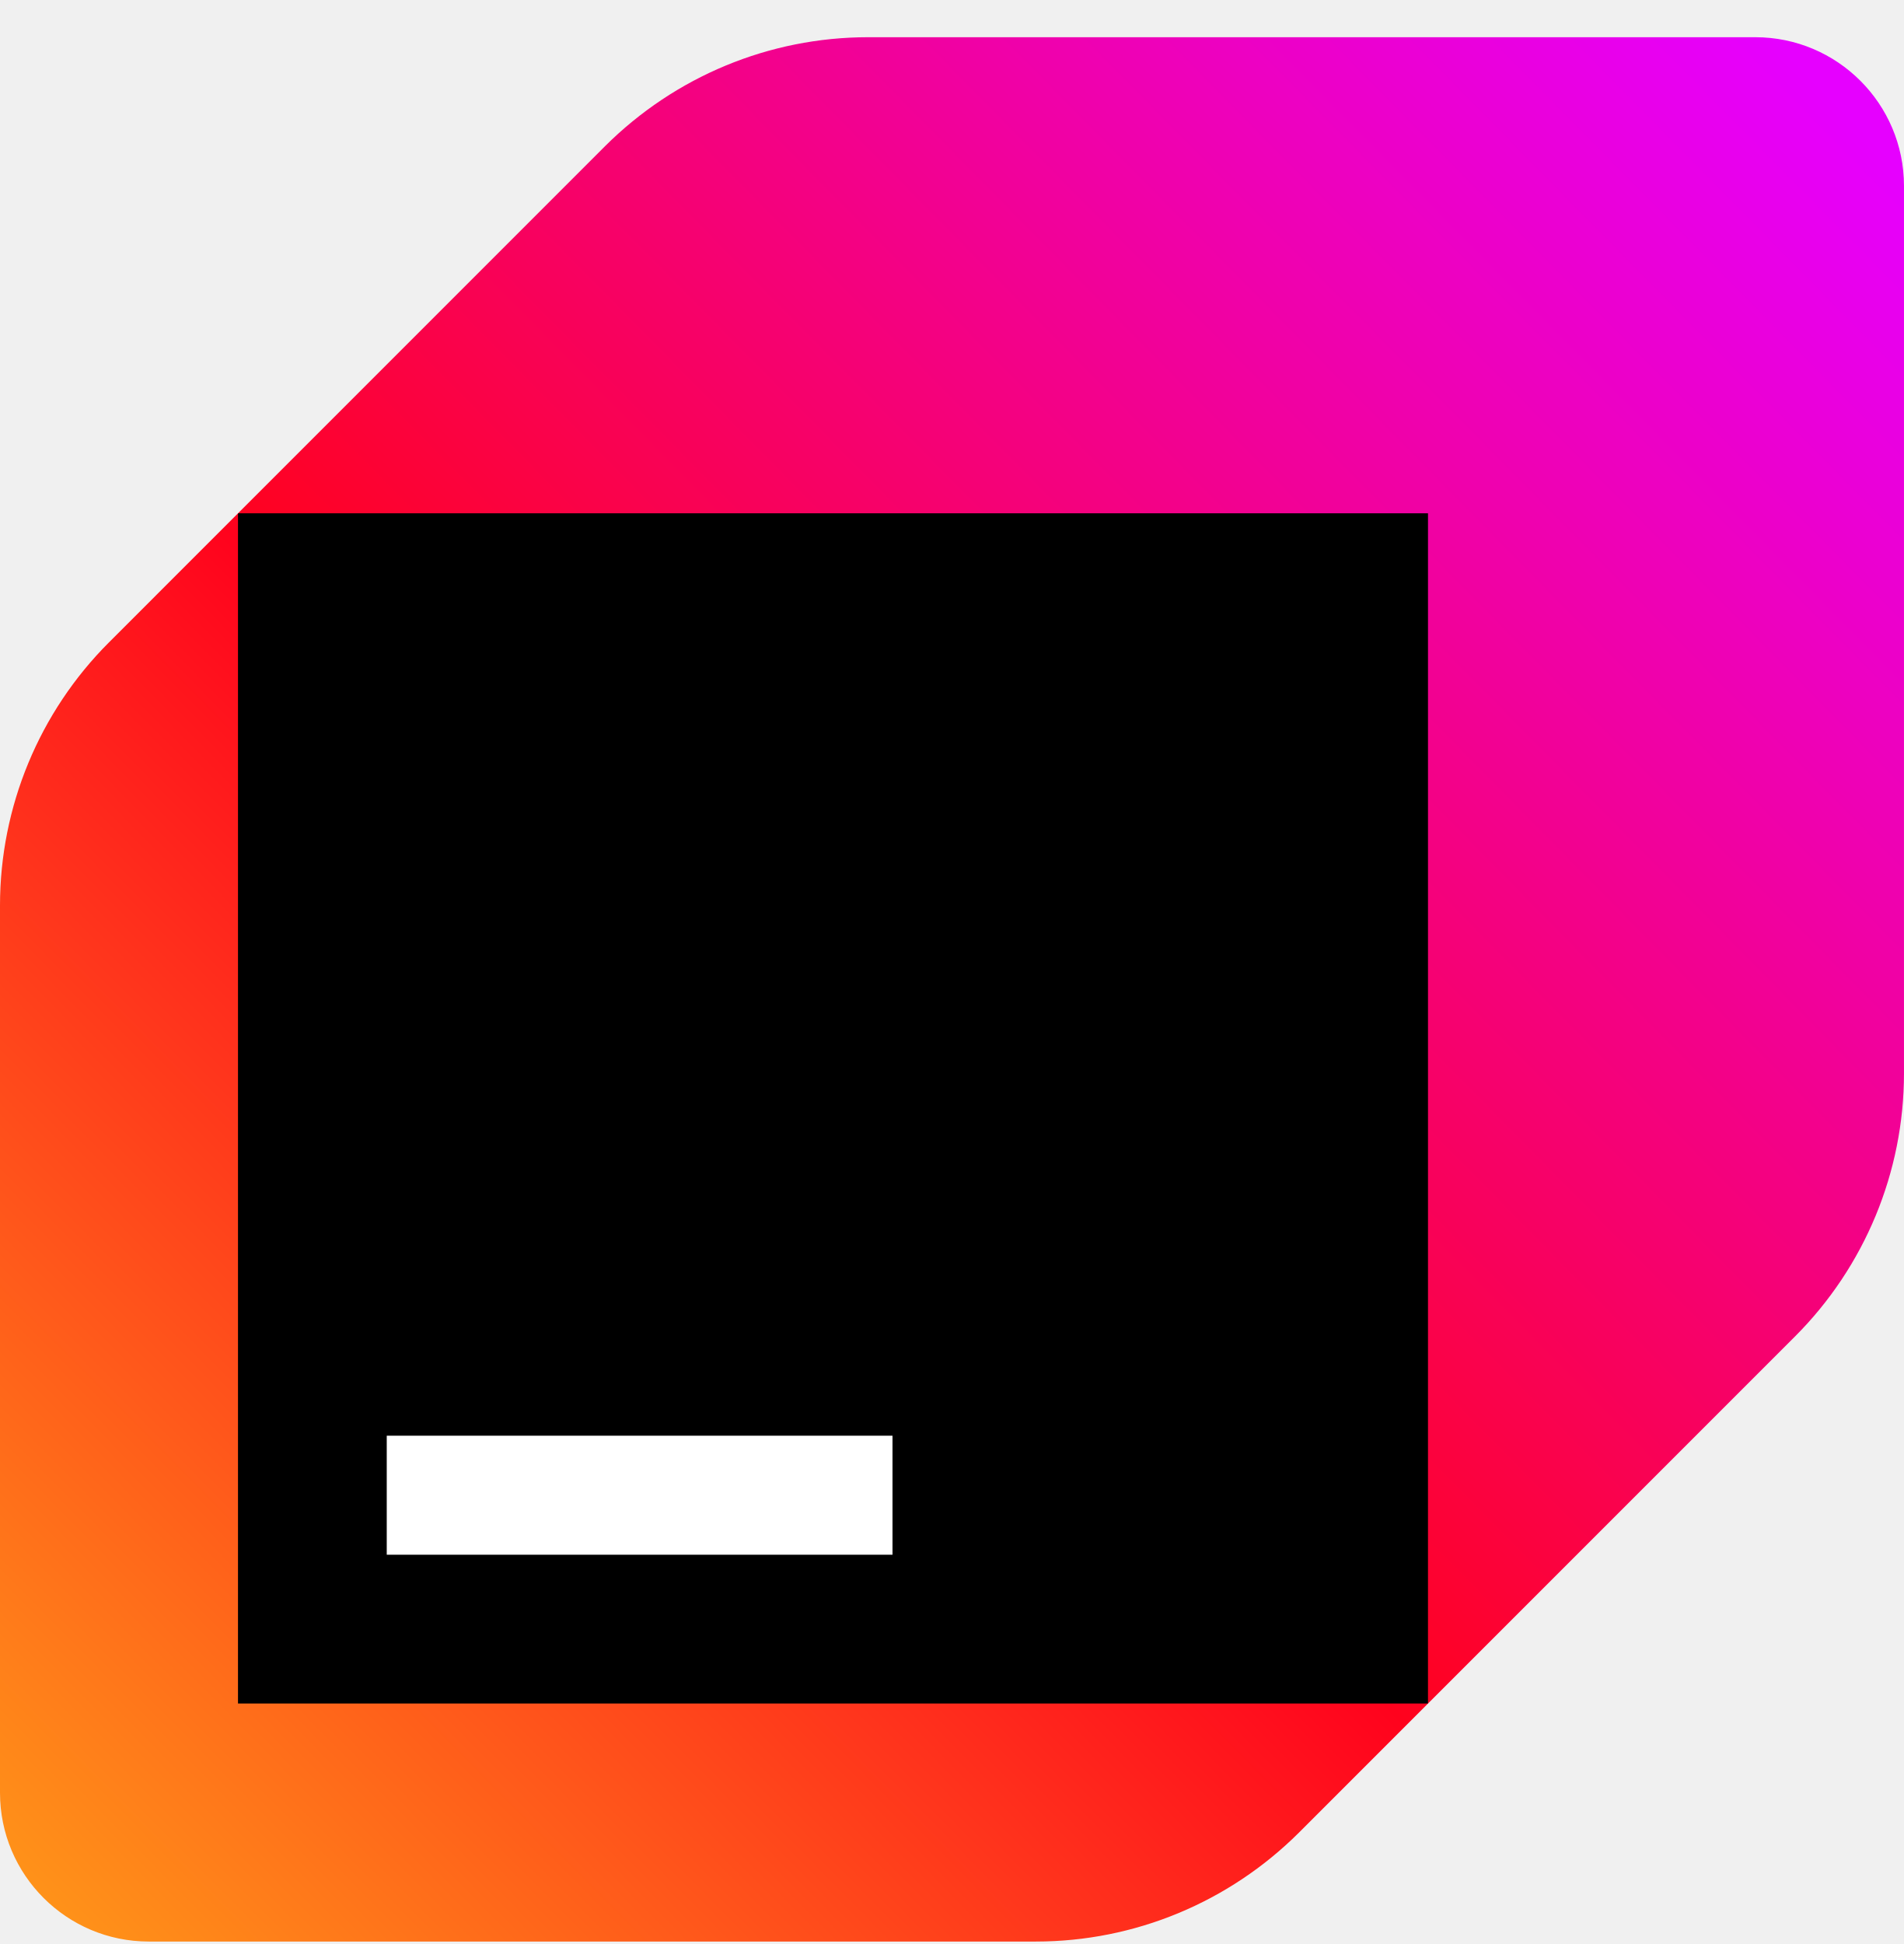
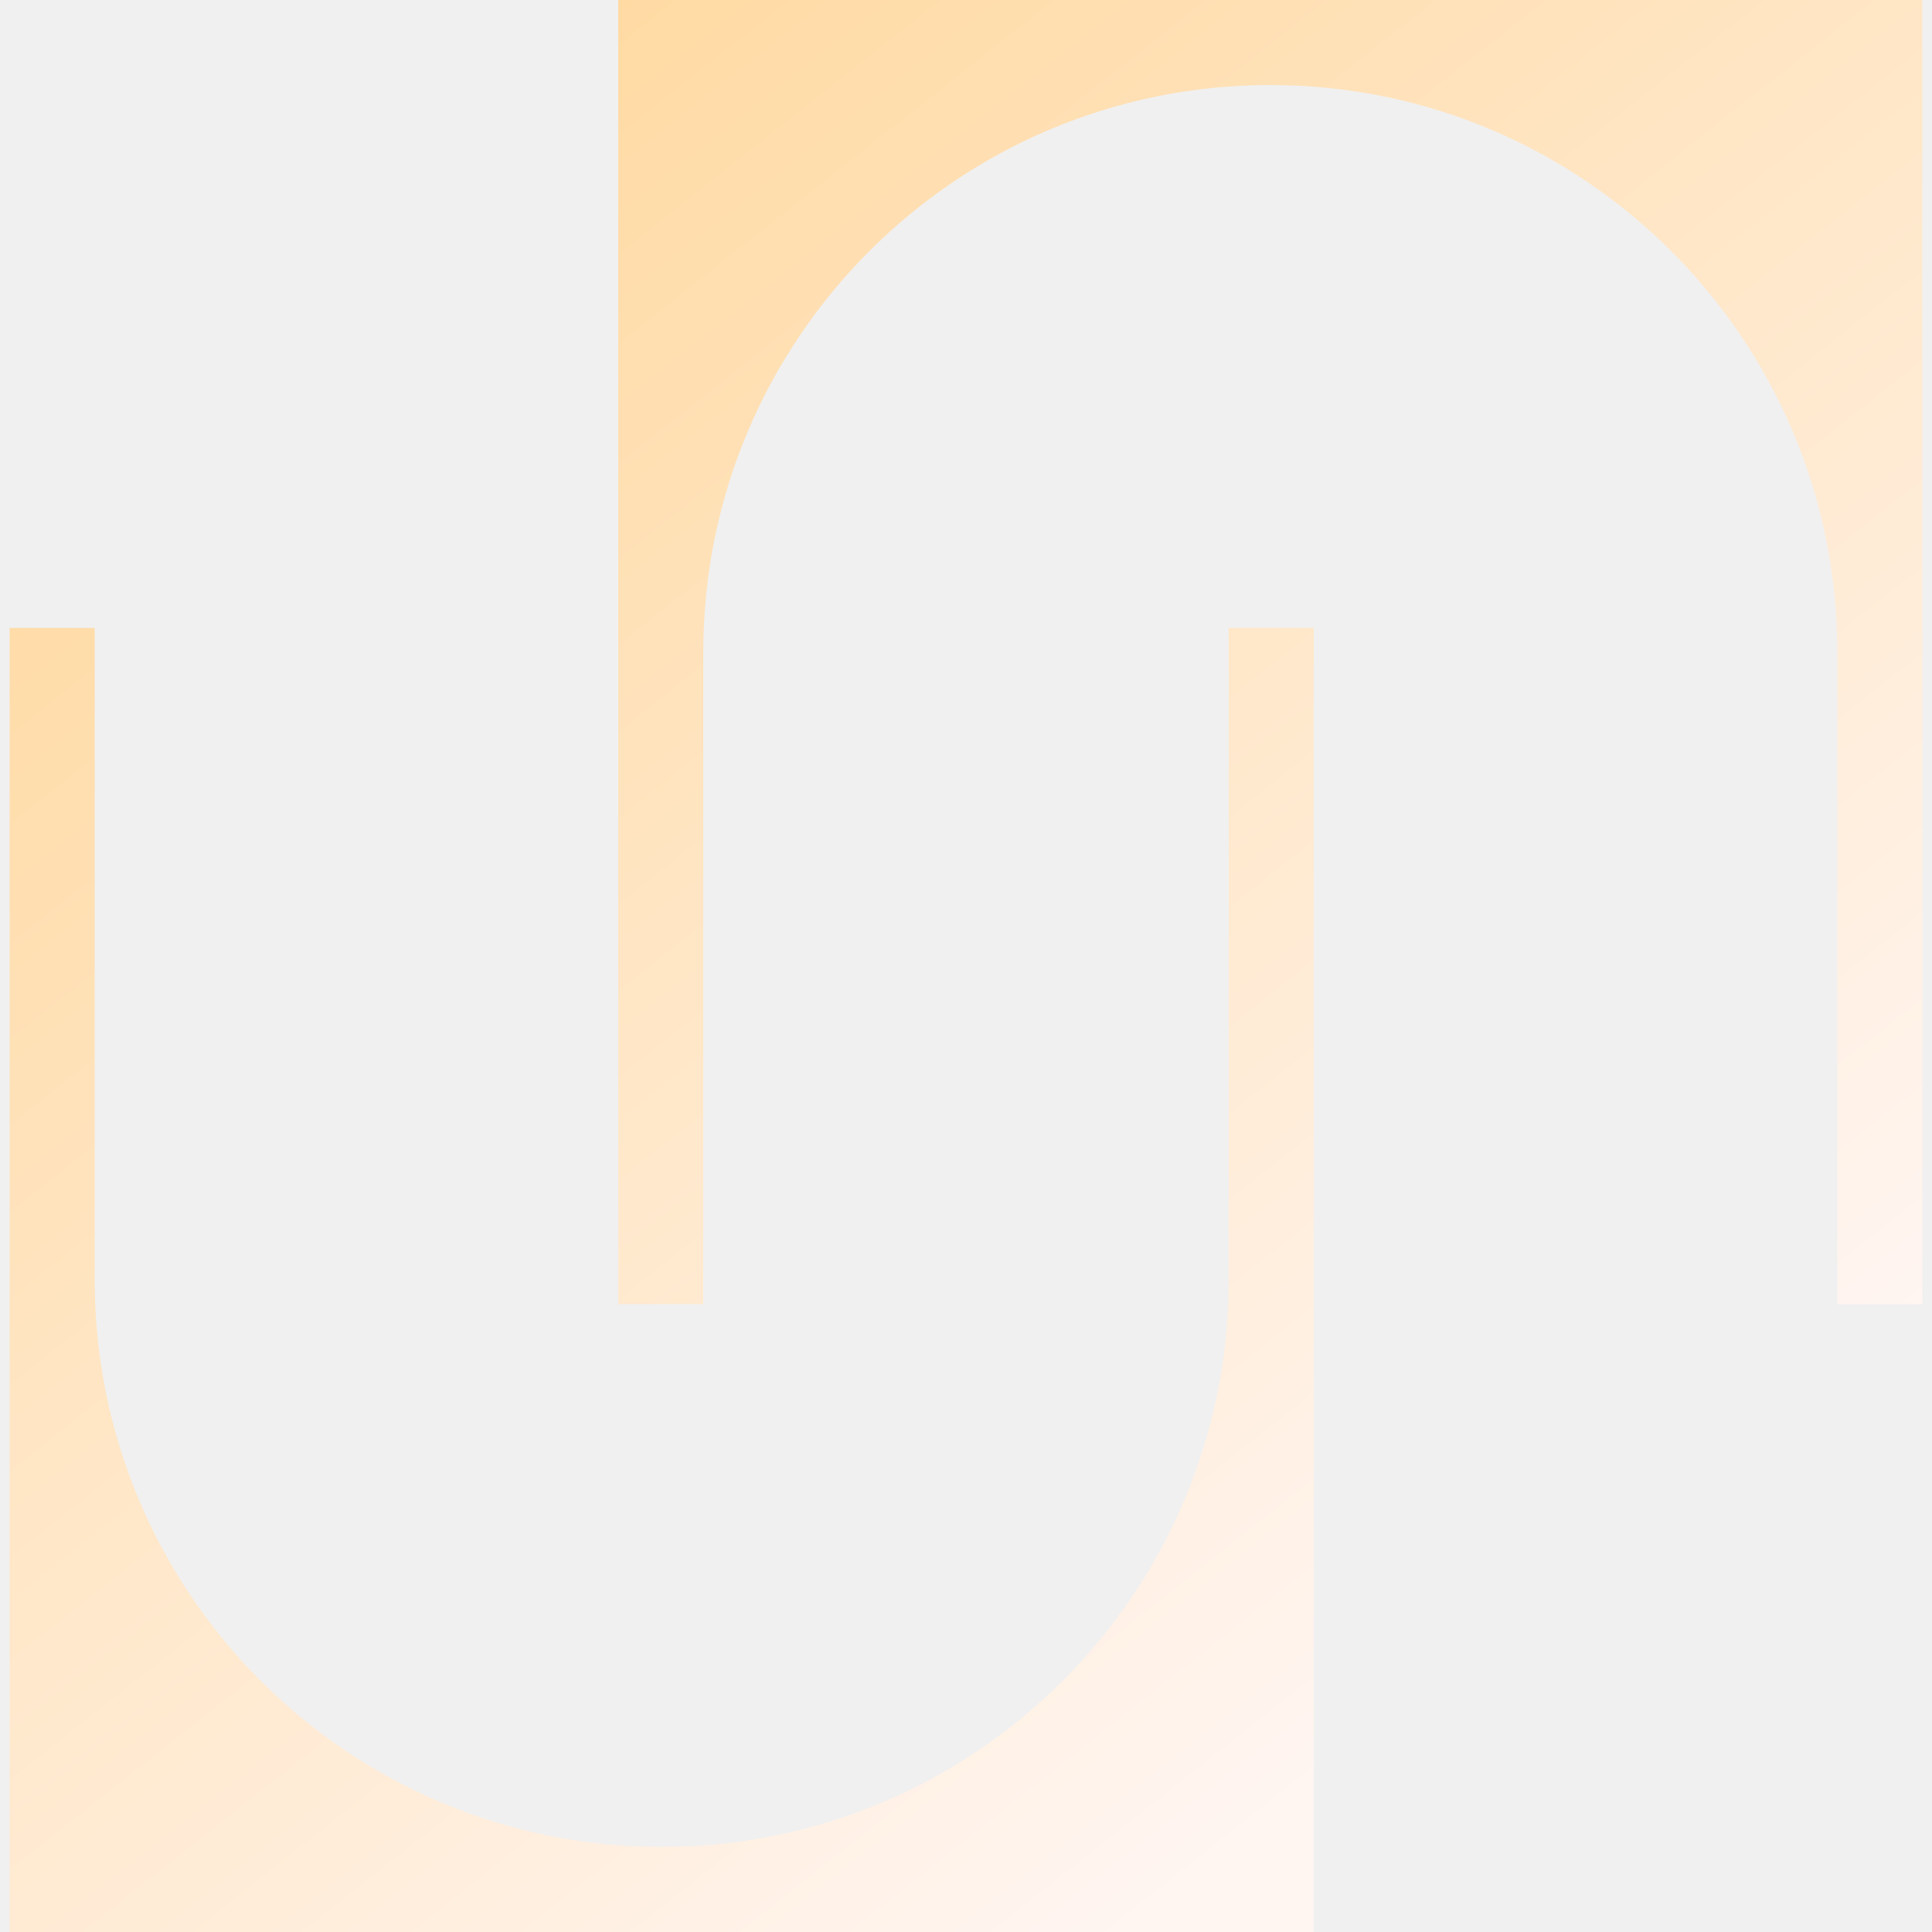
- <svg xmlns="http://www.w3.org/2000/svg" width="48" height="49" viewBox="0 0 48 49" fill="none">
-   <g clip-path="url(#clip0_2447_4927)">
-     <path d="M15.255 3.683L2.745 16.194C0.99 17.948 0 20.334 0 22.823V45.188C0 47.258 1.68 48.938 3.75 48.938H26.115C28.605 48.938 30.983 47.949 32.745 46.194L45.255 33.684C47.01 31.928 48 29.544 48 27.053V4.688C48 2.618 46.32 0.938 44.25 0.938H21.885C19.395 0.938 17.017 1.928 15.255 3.683Z" fill="url(#paint0_linear_2447_4927)" />
-     <path d="M36 12.938H6V42.938H36V12.938Z" fill="black" />
-     <path d="M22.5 36.188H9.75V39.188H22.5V36.188Z" fill="white" />
-   </g>
+ <svg xmlns="http://www.w3.org/2000/svg" width="200" height="200" viewBox="0 0 200 200" fill="none">
+   <path fill-rule="evenodd" clip-rule="evenodd" d="M64 0H199V135H190.196V67.5C190.196 35.083 163.917 8.804 131.5 8.804C99.083 8.804 72.804 35.083 72.804 67.5V135H64V0ZM136 65L136 200L1 200L1 65L9.804 65L9.804 132.5C9.804 164.917 36.083 191.196 68.5 191.196C100.917 191.196 127.196 164.917 127.196 132.5V65H136Z" fill="url(#paint0_linear_232_829)" />
  <defs>
-     <linearGradient id="paint0_linear_2447_4927" x1="0.637" y1="47.978" x2="46.965" y2="2.296" gradientUnits="userSpaceOnUse">
-       <stop stop-color="#FF9419" />
-       <stop offset="0.43" stop-color="#FF021D" />
-       <stop offset="0.99" stop-color="#E600FF" />
+     <linearGradient id="paint0_linear_232_829" x1="28.225" y1="19" x2="150.015" y2="173.312" gradientUnits="userSpaceOnUse">
+       <stop stop-color="#FFD9A0" />
+       <stop offset="1" stop-color="#FFF5F1" />
    </linearGradient>
-     <clipPath id="clip0_2447_4927">
-       <rect width="48" height="48" fill="white" transform="translate(0 0.938477)" />
-     </clipPath>
  </defs>
</svg>
